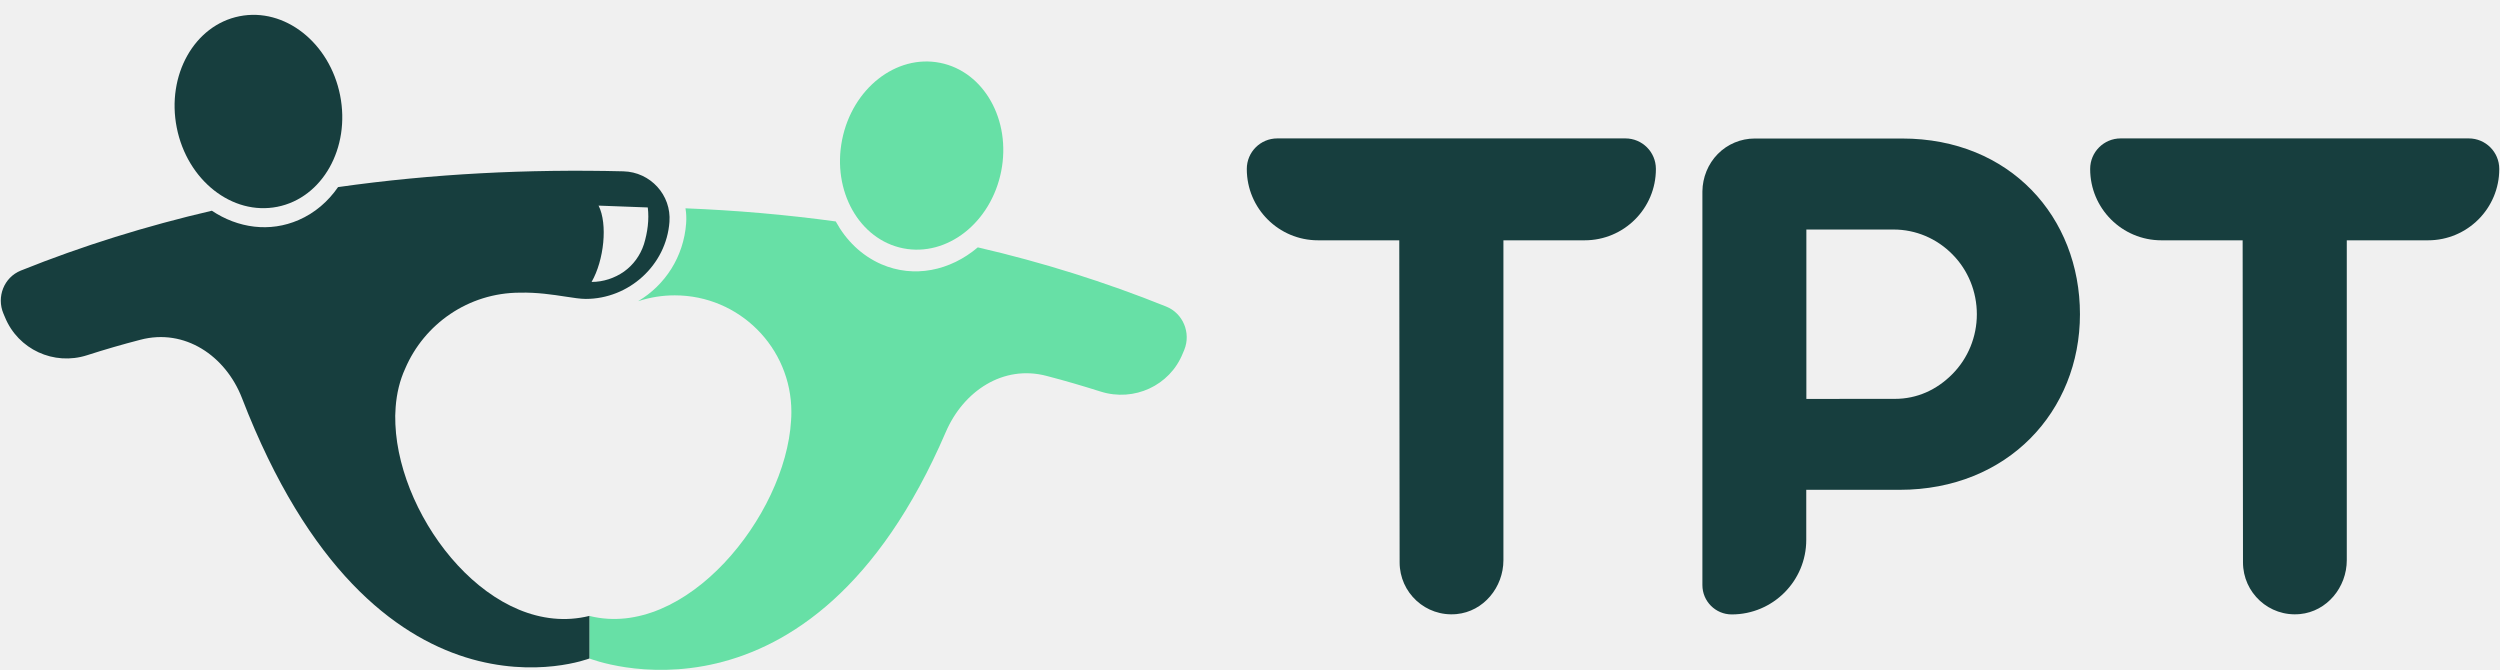
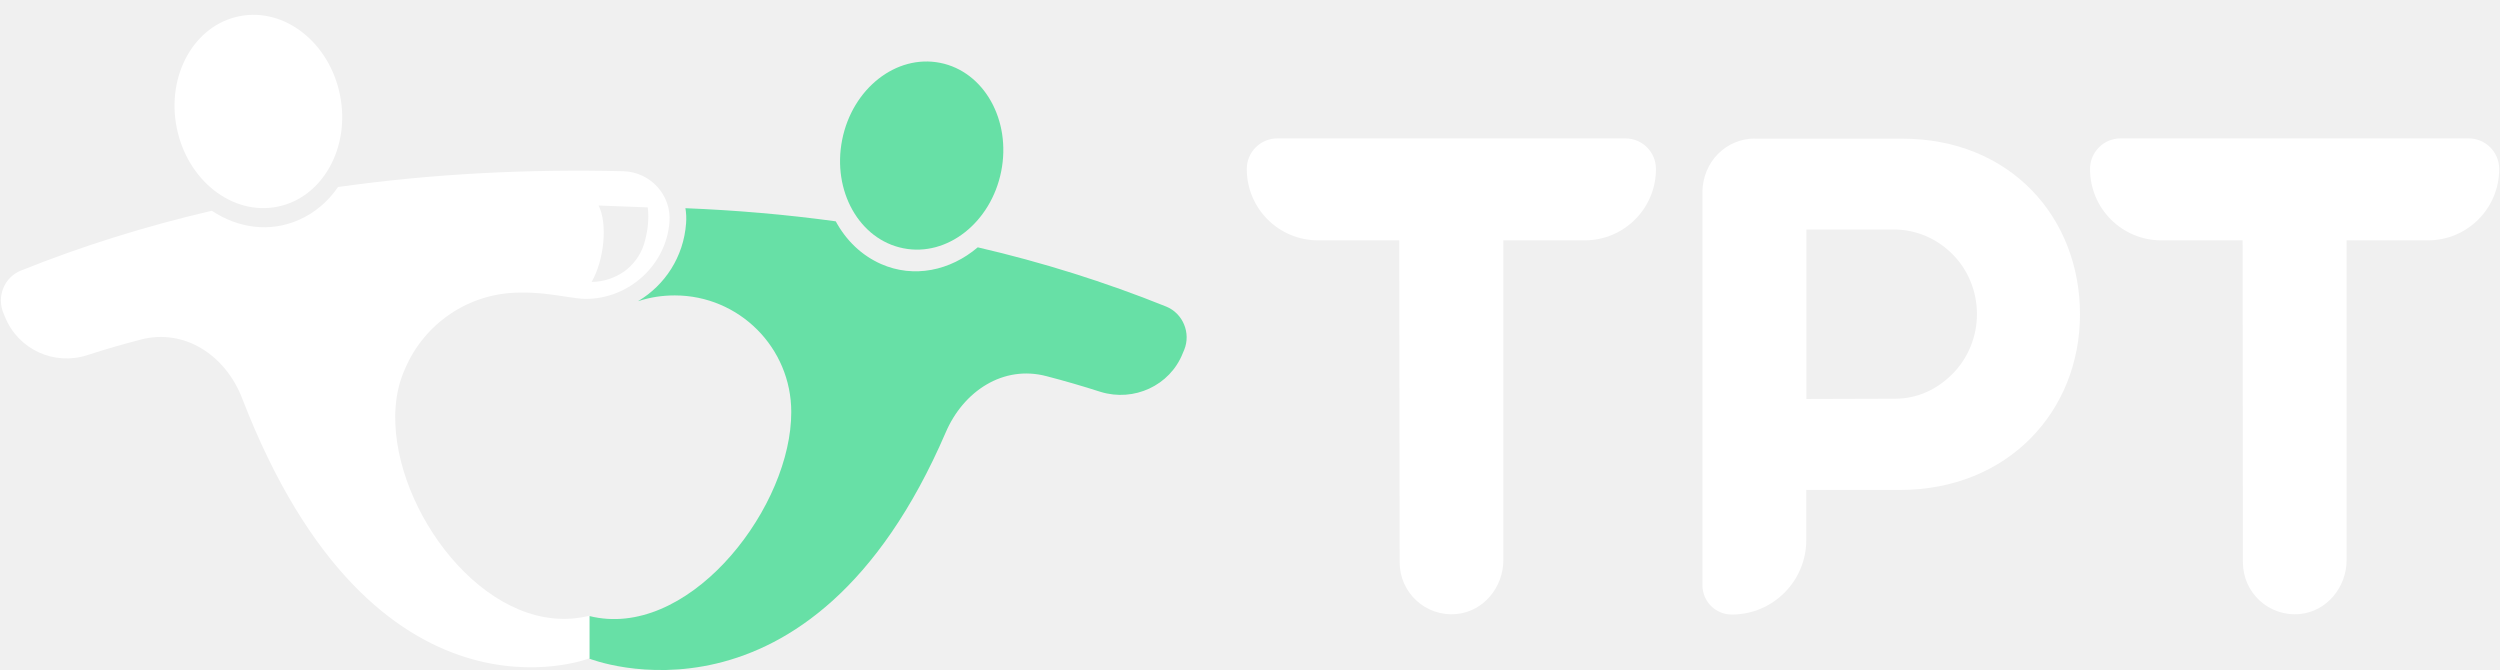
- <svg xmlns="http://www.w3.org/2000/svg" width="1866" height="500" viewBox="0 0 1866 500" fill="none">
-   <path d="M1348.27 297.756V171.319H1413.42C1429.98 171.319 1445.69 178.039 1457.38 189.937C1469.06 201.751 1475.52 217.802 1475.52 234.58C1475.52 251.358 1468.93 267.452 1457.25 279.222C1445.56 291.036 1430.82 297.713 1414.38 297.713L1348.27 297.756ZM1309.67 103.392C1299.39 103.392 1289.42 107.544 1282.14 114.948C1274.87 122.353 1270.8 132.412 1270.67 142.812V436.734C1270.67 448.804 1280.48 458.606 1292.55 458.606C1323.28 458.606 1348.19 433.695 1348.19 402.963V365.597H1417.96C1498.59 365.597 1552.48 306.958 1552.48 234.537C1552.48 162.116 1500.41 103.392 1419.77 103.392H1309.67Z" fill="#173E3E" />
-   <path d="M1044.42 179.367H983.773C954.411 179.367 930.613 155.569 930.613 126.207V126.078C930.613 113.494 940.8 103.308 953.383 103.308H1213.19C1225.78 103.308 1235.96 113.494 1235.96 126.078V126.207C1235.96 155.569 1212.16 179.367 1182.8 179.367H1122.15V418.116C1122.15 438.362 1107.34 456.424 1087.23 458.35C1064.11 460.576 1044.68 442.428 1044.68 419.786L1044.42 179.367Z" fill="#173E3E" />
-   <path d="M1673.91 179.368H1613.26C1583.9 179.368 1560.1 155.57 1560.1 126.208V126.079C1560.1 113.495 1570.29 103.309 1582.87 103.309H1842.68C1855.26 103.309 1865.45 113.495 1865.45 126.079V126.208C1865.45 155.57 1841.65 179.368 1812.29 179.368H1751.64V418.117C1751.64 438.363 1736.83 456.425 1716.71 458.351C1693.6 460.577 1674.17 442.429 1674.17 419.787L1673.91 179.368Z" fill="#173E3E" />
-   <path d="M747.274 127.915C754.872 89.682 734.455 53.407 701.671 46.891C668.886 40.376 636.15 66.088 628.552 104.321C620.954 142.554 641.371 178.83 674.156 185.345C706.94 191.86 739.676 166.148 747.274 127.915Z" fill="#67E0A6" />
-   <path d="M207.029 154.346C240.694 147.655 261.658 110.392 253.852 71.116C246.047 31.84 212.428 5.424 178.763 12.114C145.098 18.804 124.134 56.068 131.94 95.344C139.745 134.62 173.364 161.036 207.029 154.346Z" fill="#173E3E" />
-   <path d="M882.846 263.731L883.958 261.121V261.077C889.052 248.537 883.103 233.897 870.433 228.804C824.764 210.442 777.725 195.676 729.828 184.633C709.199 202.138 682.148 207.831 657.708 197.175C643.026 190.711 631.512 179.454 623.808 165.286C586.57 160.193 549.119 156.983 511.624 155.485C512.267 159.079 512.394 162.804 512.138 166.655C510.297 191.739 496.386 212.839 476.398 224.739C476.506 224.724 476.62 224.71 476.74 224.691C485.214 221.938 494.259 220.45 503.651 220.45C551.717 220.45 590.684 259.417 590.684 307.484C590.684 309.662 590.604 311.821 590.447 313.959C586.324 384.95 511.746 477.737 439.921 459.722V491.48C439.921 491.48 604.847 557.395 705.903 322.54C719.128 291.809 748.833 272.034 781.234 280.595C794.76 284.104 808.156 288.043 821.554 292.28C846.335 300.113 873.172 287.914 882.846 263.731Z" fill="#67E0A6" />
-   <path fill-rule="evenodd" clip-rule="evenodd" d="M499.681 165.628C497.32 197.931 469.403 223.111 437.19 223.111C433.316 223.111 428.189 222.325 422.126 221.396C412.638 219.941 400.859 218.134 388.012 218.442C349.598 218.537 316.642 241.857 302.442 275.102C298.397 283.893 296.089 293.603 295.313 303.839C294.957 308.094 294.891 312.474 295.121 316.764C298.207 388.775 367.896 477.599 439.92 459.712V491.483C439.92 491.483 279.722 553.842 180.678 297.287C168.394 265.485 137.833 244.898 104.833 253.586C91.436 257.053 78.124 260.906 64.984 265.143C40.202 273.104 13.493 260.82 3.692 236.722L2.579 234.112C-2.728 221.571 2.964 207.061 15.505 201.967C61.817 183.348 109.584 168.582 158.121 157.282C177.639 170.294 201.309 173.632 222.924 164.216C234.951 158.994 244.881 150.434 252.329 139.648C322.823 129.632 394.303 126.122 465.311 127.877C485.428 128.391 501.179 145.511 499.681 165.628ZM483.502 154.842L446.778 153.473C453.712 167.255 450.844 194.306 441.556 210.442C450.331 210.442 458.805 207.574 465.739 202.738C472.673 197.773 477.895 190.71 480.634 182.278C483.374 173.333 484.615 163.788 483.502 154.842Z" fill="#173E3E" />
+ <svg xmlns="http://www.w3.org/2000/svg" version="1.1" id="Layer_1" x="0px" y="0px" viewBox="0 0 1866 500" style="enable-background:new 0 0 1866 500;" xml:space="preserve">
+   <style type="text/css">
+ 	.st0{fill:#FFFFFF;}
+ 	.st1{fill:#67E0A6;}
+ 	.st2{fill-rule:evenodd;clip-rule:evenodd;fill:#FFFFFF;}
+ </style>
+   <path class="st0" d="M1348.3,297.8V171.3h65.2c16.6,0,32.3,6.7,44,18.6c11.7,11.8,18.1,27.9,18.1,44.6s-6.6,32.9-18.3,44.6  c-11.7,11.8-26.4,18.5-42.9,18.5L1348.3,297.8z M1309.7,103.4c-10.3,0-20.2,4.2-27.5,11.6c-7.3,7.4-11.3,17.5-11.5,27.9v293.9  c0,12.1,9.8,21.9,21.9,21.9c30.7,0,55.6-24.9,55.6-55.6v-37.4h69.8c80.6,0,134.5-58.6,134.5-131.1s-52.1-131.1-132.7-131.1H1309.7z" />
+   <path class="st0" d="M1044.4,179.4h-60.6c-29.4,0-53.2-23.8-53.2-53.2v-0.1c0-12.6,10.2-22.8,22.8-22.8h259.8  c12.6,0,22.8,10.2,22.8,22.8v0.1c0,29.4-23.8,53.2-53.2,53.2h-60.7v238.7c0,20.2-14.8,38.3-34.9,40.2c-23.1,2.2-42.5-15.9-42.5-38.6  L1044.4,179.4z" />
+   <path class="st0" d="M1673.9,179.4h-60.7c-29.4,0-53.2-23.8-53.2-53.2v-0.1c0-12.6,10.2-22.8,22.8-22.8h259.8  c12.6,0,22.8,10.2,22.8,22.8v0.1c0,29.4-23.8,53.2-53.2,53.2h-60.7v238.7c0,20.2-14.8,38.3-34.9,40.2c-23.1,2.2-42.5-15.9-42.5-38.6  L1673.9,179.4z" />
+   <path class="st1" d="M747.3,127.9c7.6-38.2-12.8-74.5-45.6-81c-32.8-6.5-65.5,19.2-73.1,57.4c-7.6,38.2,12.8,74.5,45.6,81  C706.9,191.9,739.7,166.1,747.3,127.9z" />
+   <path class="st0" d="M207,154.3c33.7-6.7,54.6-44,46.8-83.2c-7.8-39.3-41.4-65.7-75.1-59c-33.7,6.7-54.6,44-46.8,83.2  C139.7,134.6,173.4,161,207,154.3z" />
+   <path class="st1" d="M882.8,263.7l1.1-2.6v0c5.1-12.5-0.9-27.2-13.5-32.3c-45.7-18.4-92.7-33.1-140.6-44.2  c-20.6,17.5-47.7,23.2-72.1,12.5c-14.7-6.5-26.2-17.7-33.9-31.9c-37.2-5.1-74.7-8.3-112.2-9.8c0.6,3.6,0.8,7.3,0.5,11.2  c-1.8,25.1-15.8,46.2-35.7,58.1c0.1,0,0.2,0,0.3,0c8.5-2.8,17.5-4.2,26.9-4.2c48.1,0,87,39,87,87c0,2.2-0.1,4.3-0.2,6.5  c-4.1,71-78.7,163.8-150.5,145.8v31.8c0,0,164.9,65.9,266-168.9c13.2-30.7,42.9-50.5,75.3-41.9c13.5,3.5,26.9,7.4,40.3,11.7  C846.3,300.1,873.2,287.9,882.8,263.7z" />
+   <path class="st2" d="M499.7,165.6c-2.4,32.3-30.3,57.5-62.5,57.5c-3.9,0-9-0.8-15.1-1.7c-9.5-1.5-21.3-3.3-34.1-3  c-38.4,0.1-71.4,23.4-85.6,56.7c-4,8.8-6.4,18.5-7.1,28.7c-0.4,4.3-0.4,8.6-0.2,12.9c3.1,72,72.8,160.8,144.8,142.9v31.8  c0,0-160.2,62.4-259.2-194.2c-12.3-31.8-42.8-52.4-75.8-43.7c-13.4,3.5-26.7,7.3-39.8,11.6c-24.8,8-51.5-4.3-61.3-28.4l-1.1-2.6  C-2.7,221.6,3,207.1,15.5,202c46.3-18.6,94.1-33.4,142.6-44.7c19.5,13,43.2,16.4,64.8,6.9c12-5.2,22-13.8,29.4-24.6  c70.5-10,142-13.5,213-11.8C485.4,128.4,501.2,145.5,499.7,165.6z M483.5,154.8l-36.7-1.4c6.9,13.8,4.1,40.8-5.2,57  c8.8,0,17.2-2.9,24.2-7.7c6.9-5,12.2-12,14.9-20.5C483.4,173.3,484.6,163.8,483.5,154.8z" />
</svg>
